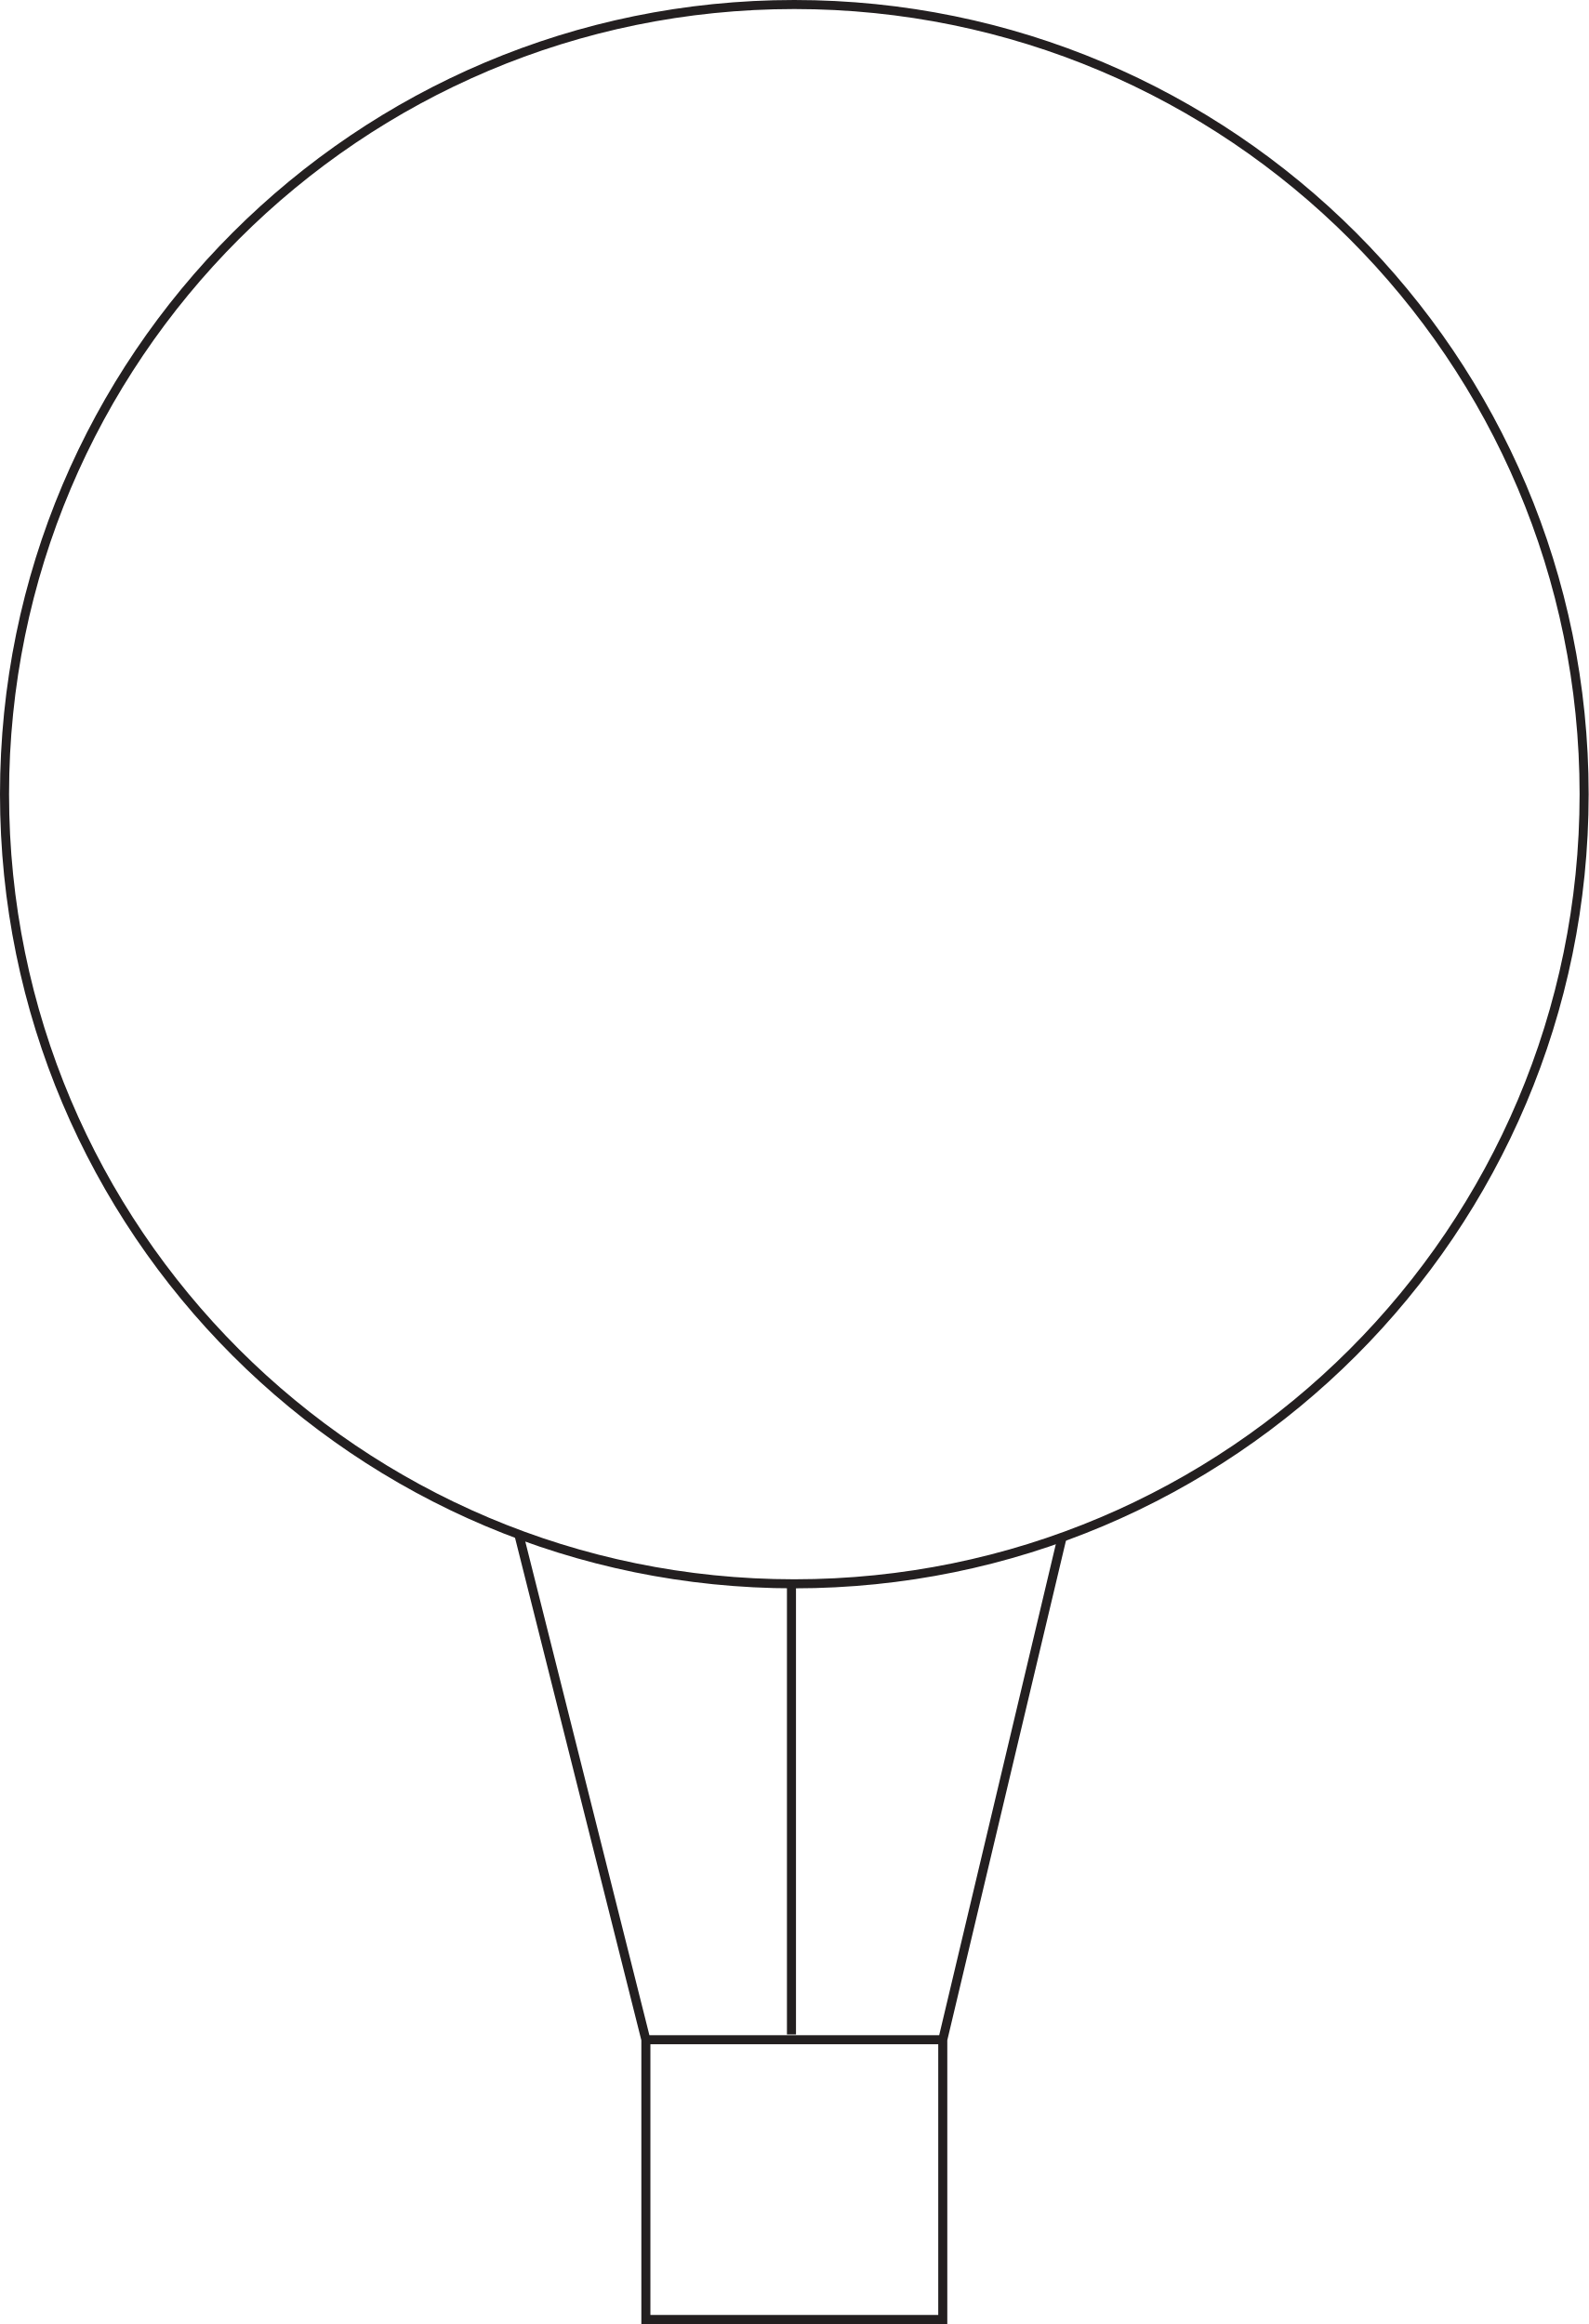
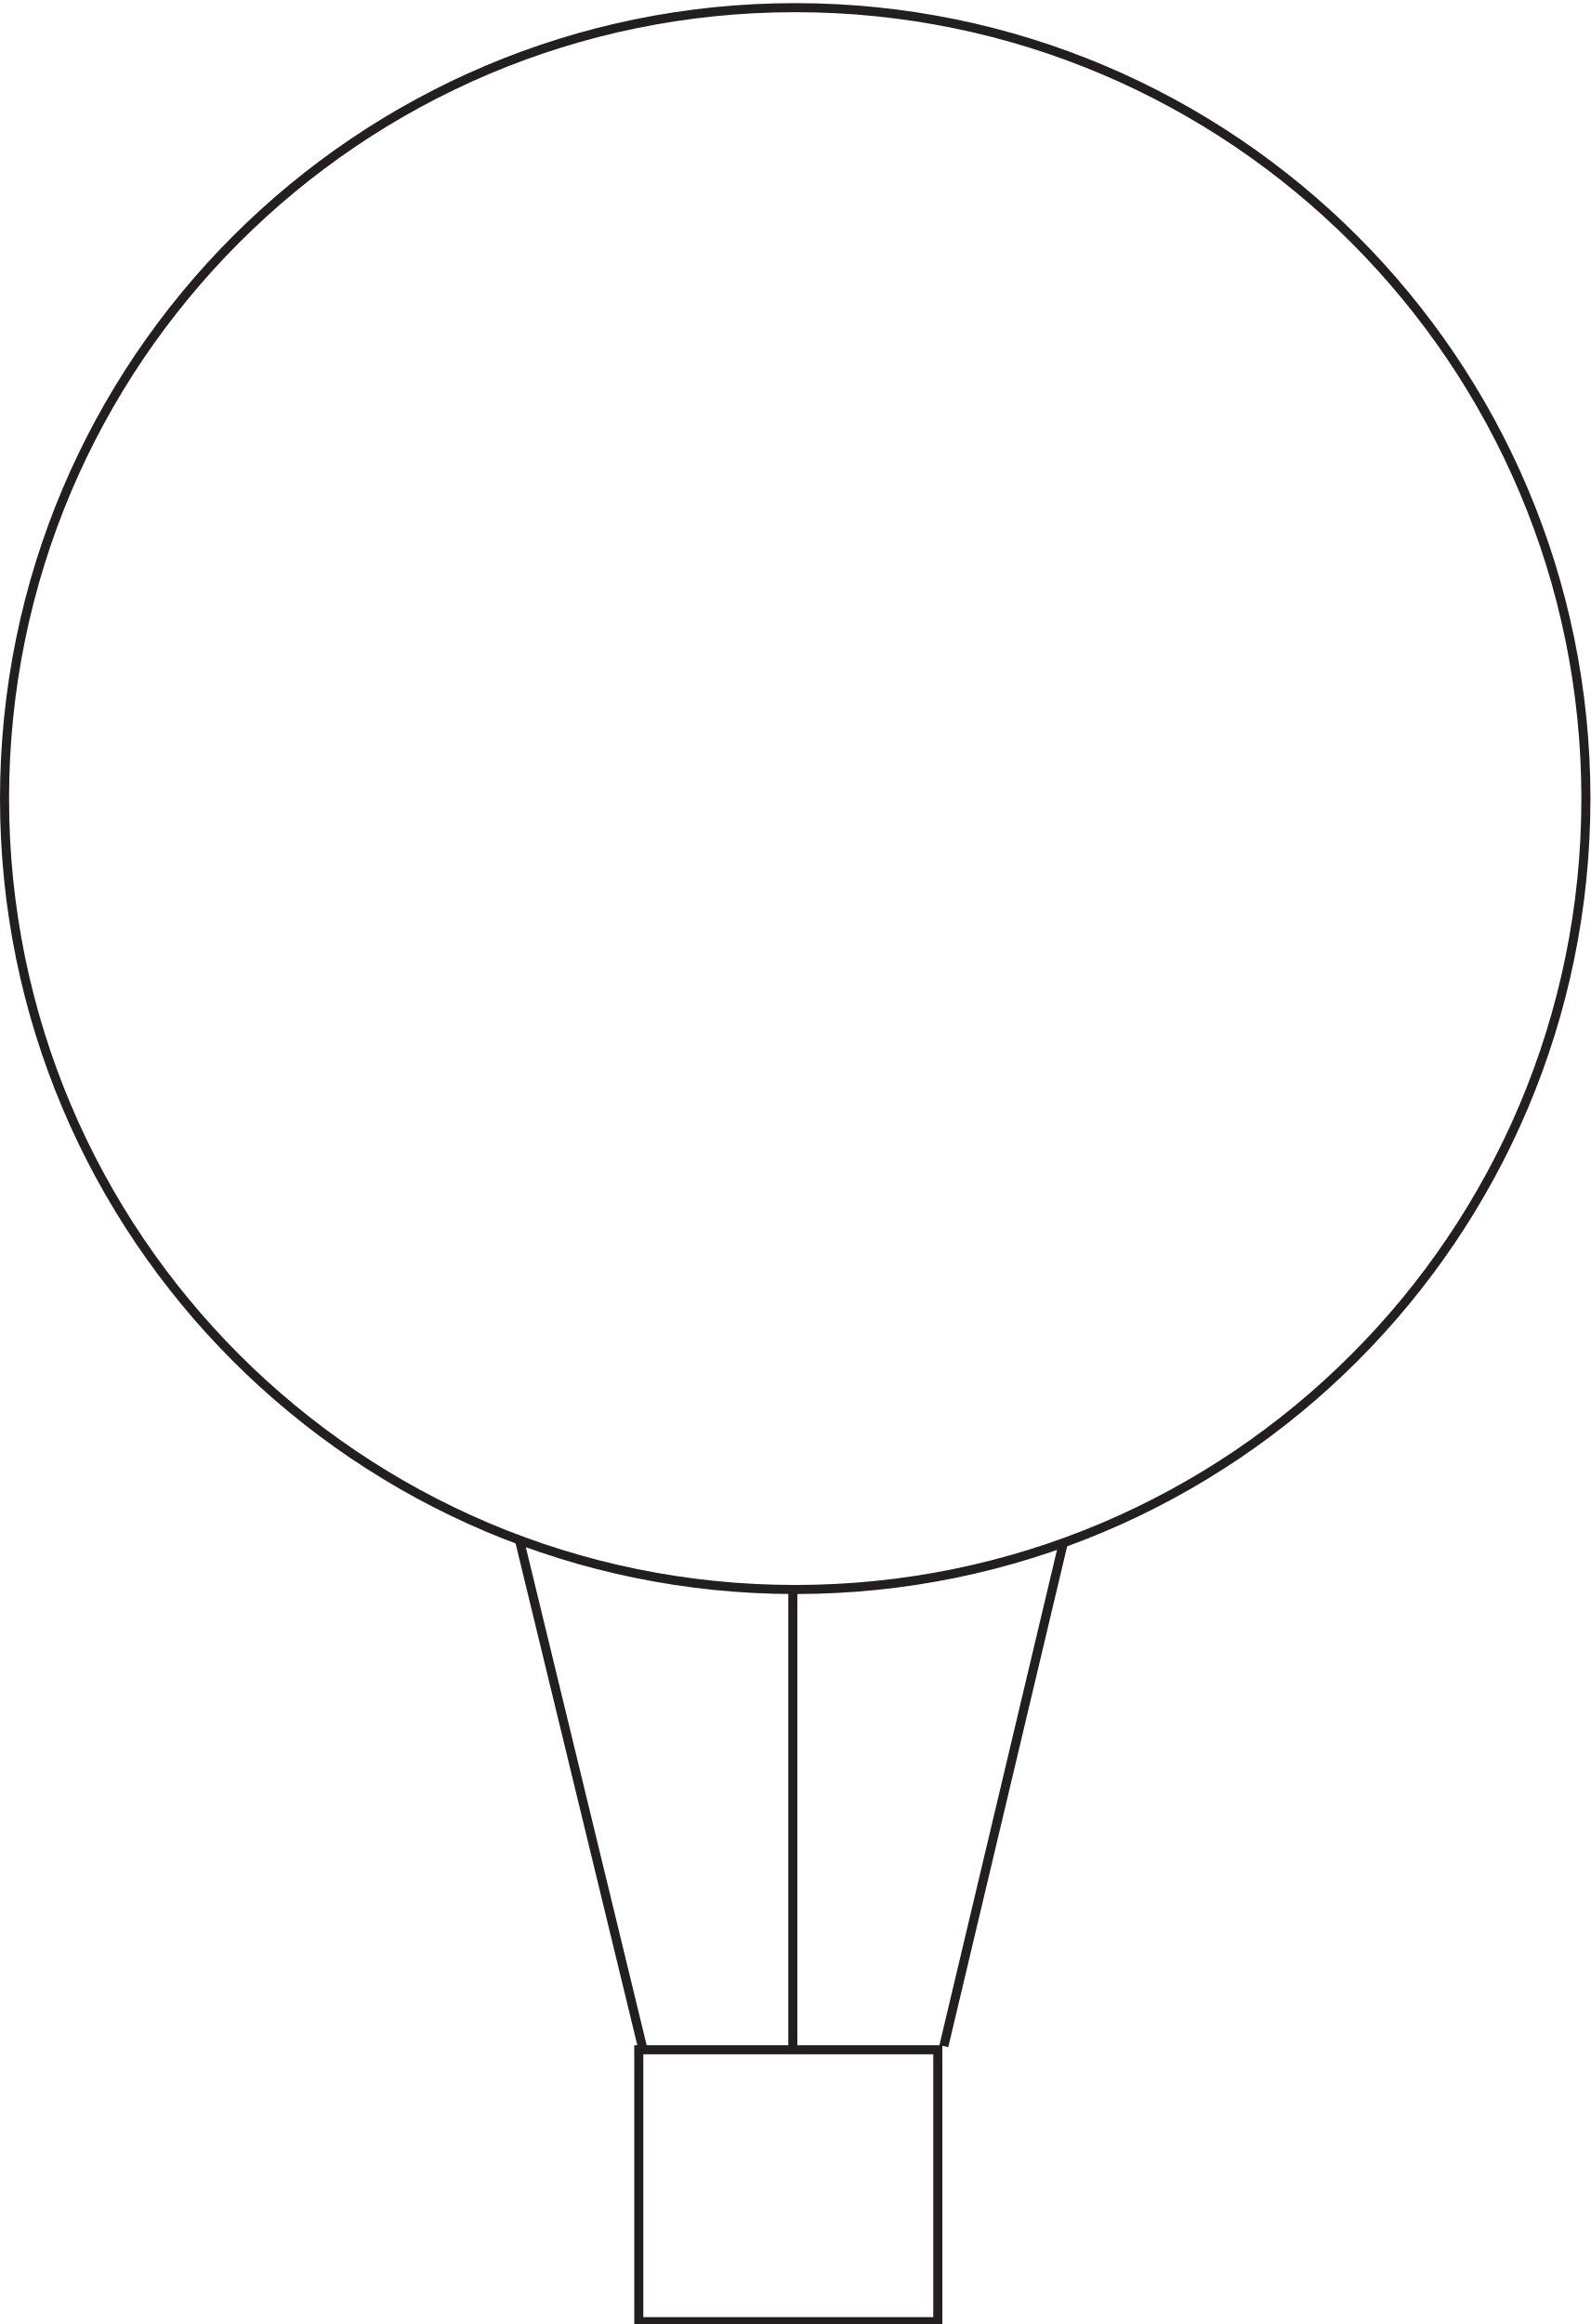
- <svg xmlns="http://www.w3.org/2000/svg" viewBox="0 0 175.528 256.827">
+ <svg xmlns="http://www.w3.org/2000/svg" viewBox="0 0 175.528 256.411">
  <g fill="none" stroke="#231f20" stroke-miterlimit="10">
-     <circle cx="87.764" cy="87.764" r="87.264" />
-     <path d="M71.362 225.411h32.804v30.916H71.362zM57.327 169.573l14.035 55.838M117.339 169.936l-13.173 55.475M87.448 174.827v50" />
+     <circle cx="87.764" cy="88.109" r="87.264" />
+     <path d="M70.5 226.154h33v30h-33zM57.327 169.918L71 226.257M117.352 170.229l-13.186 55.528M87.5 175.654v51" />
  </g>
</svg>
